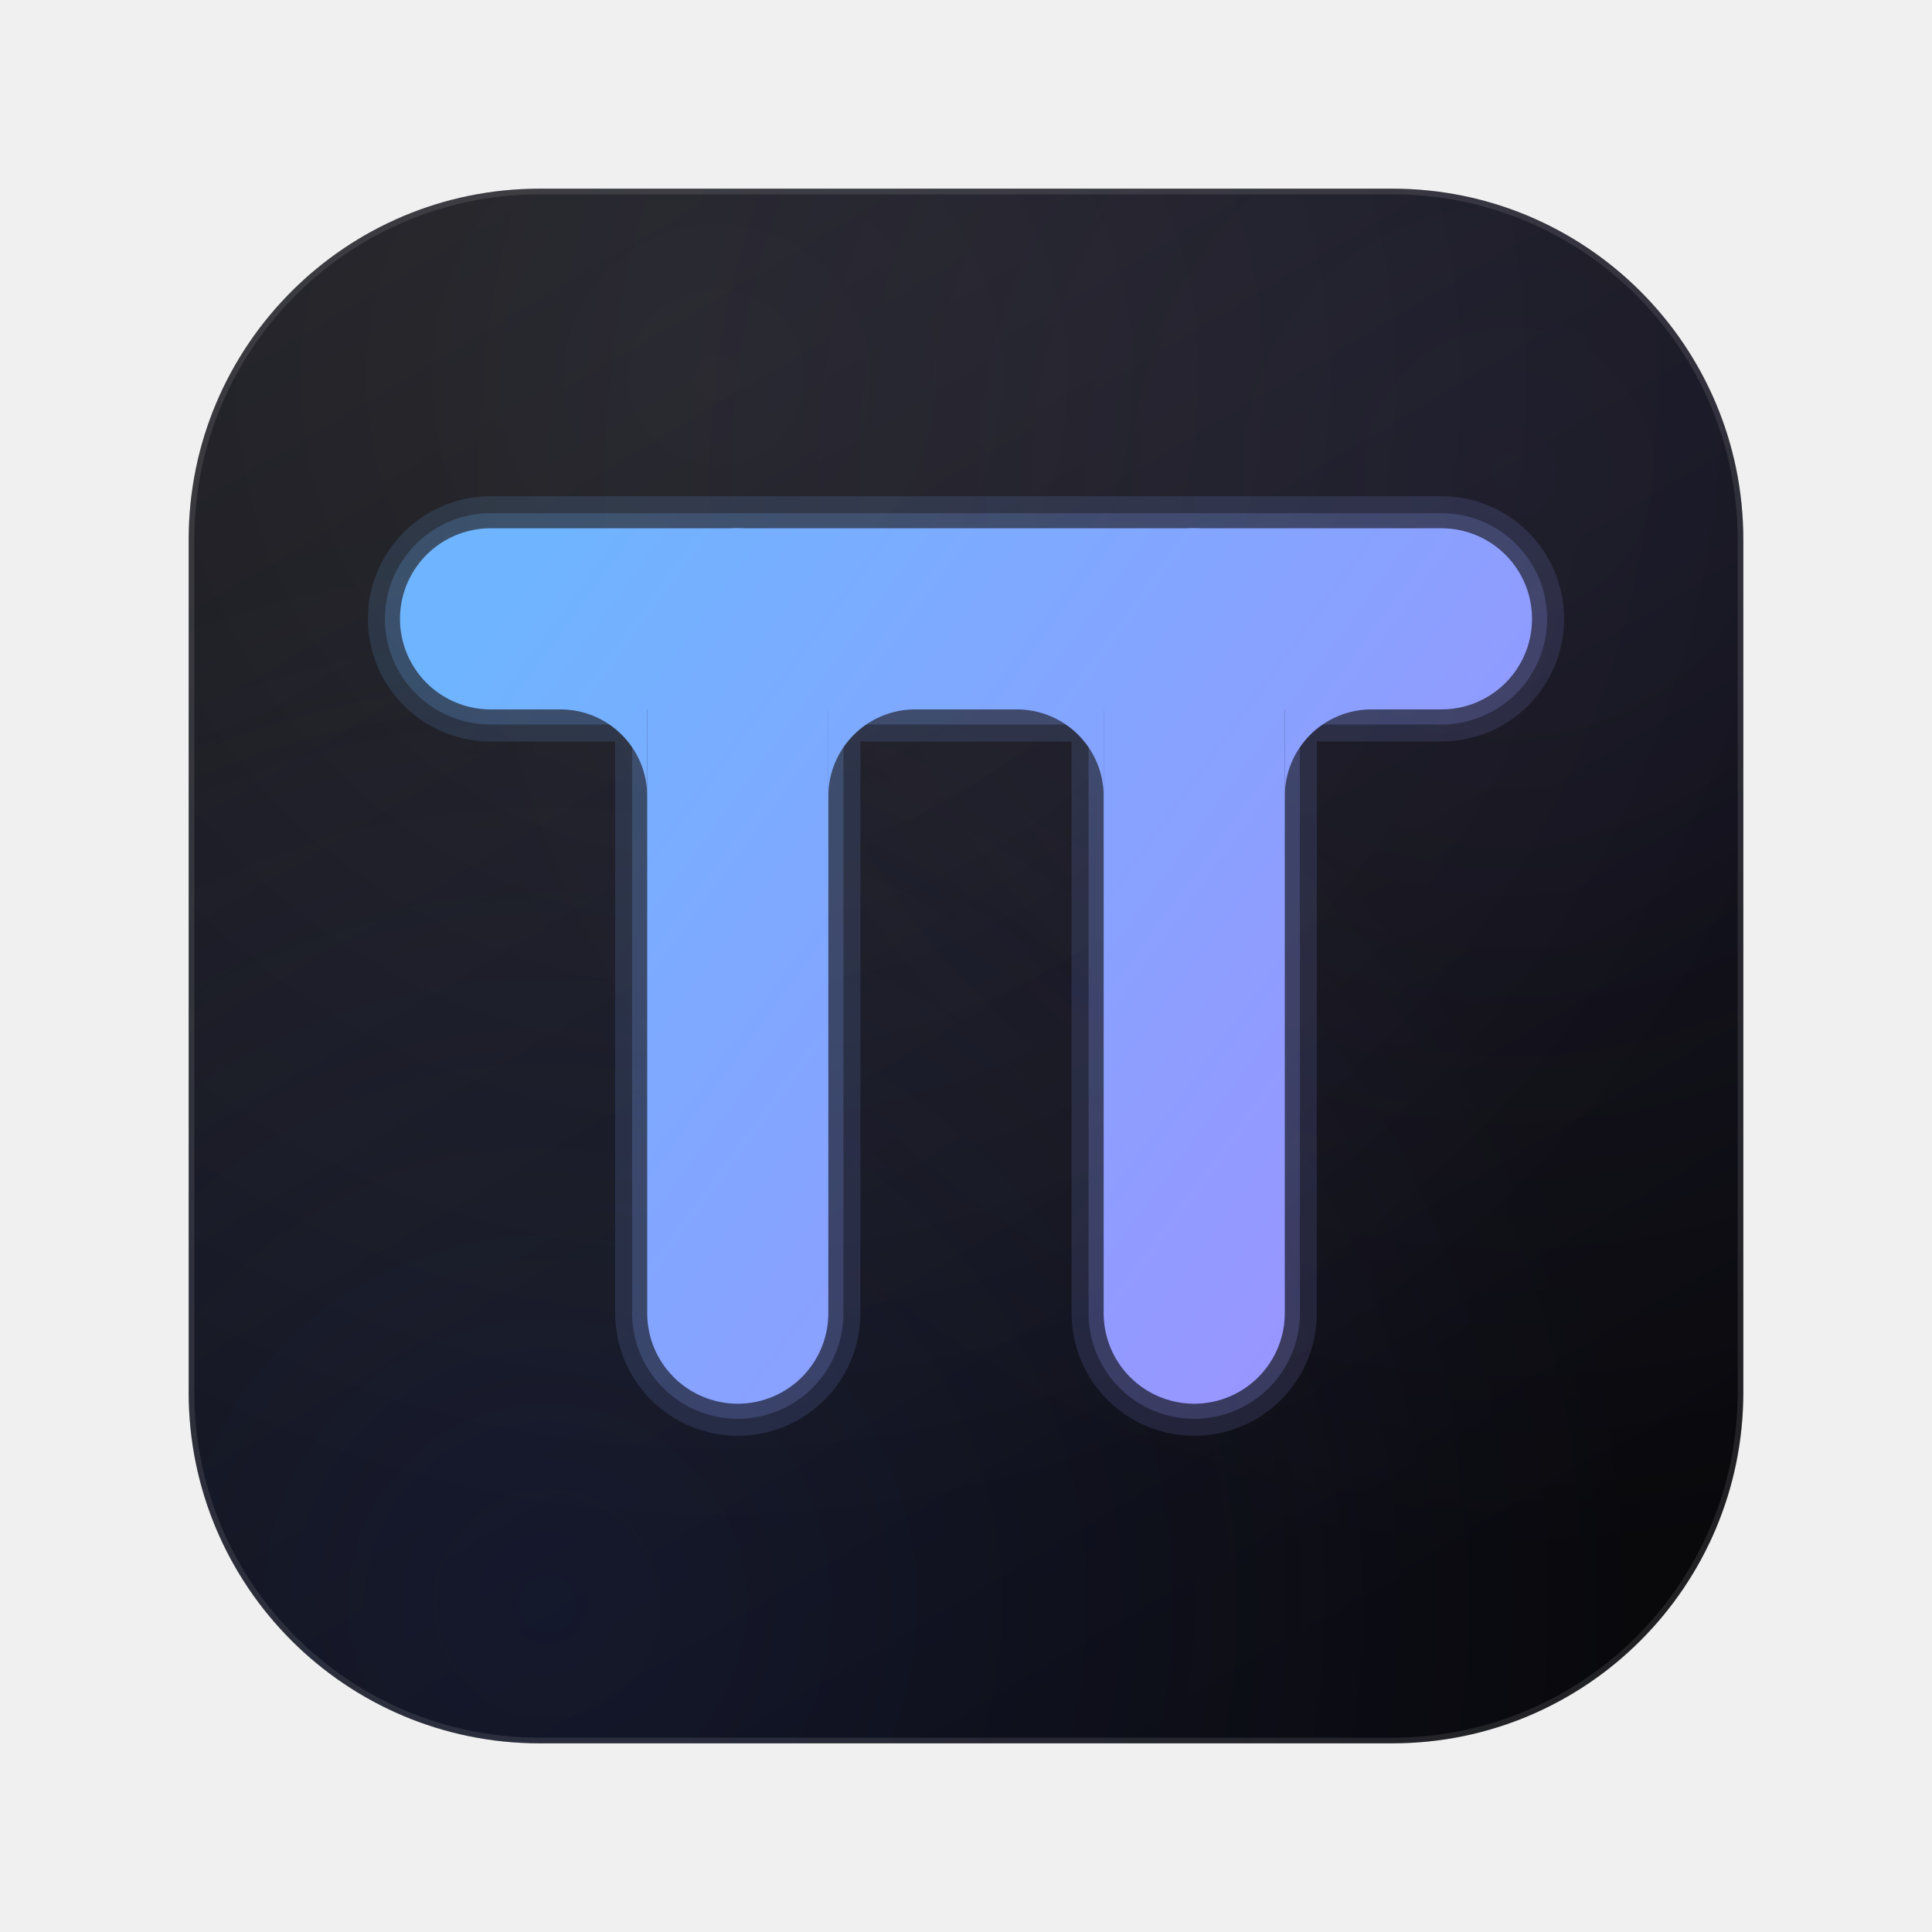
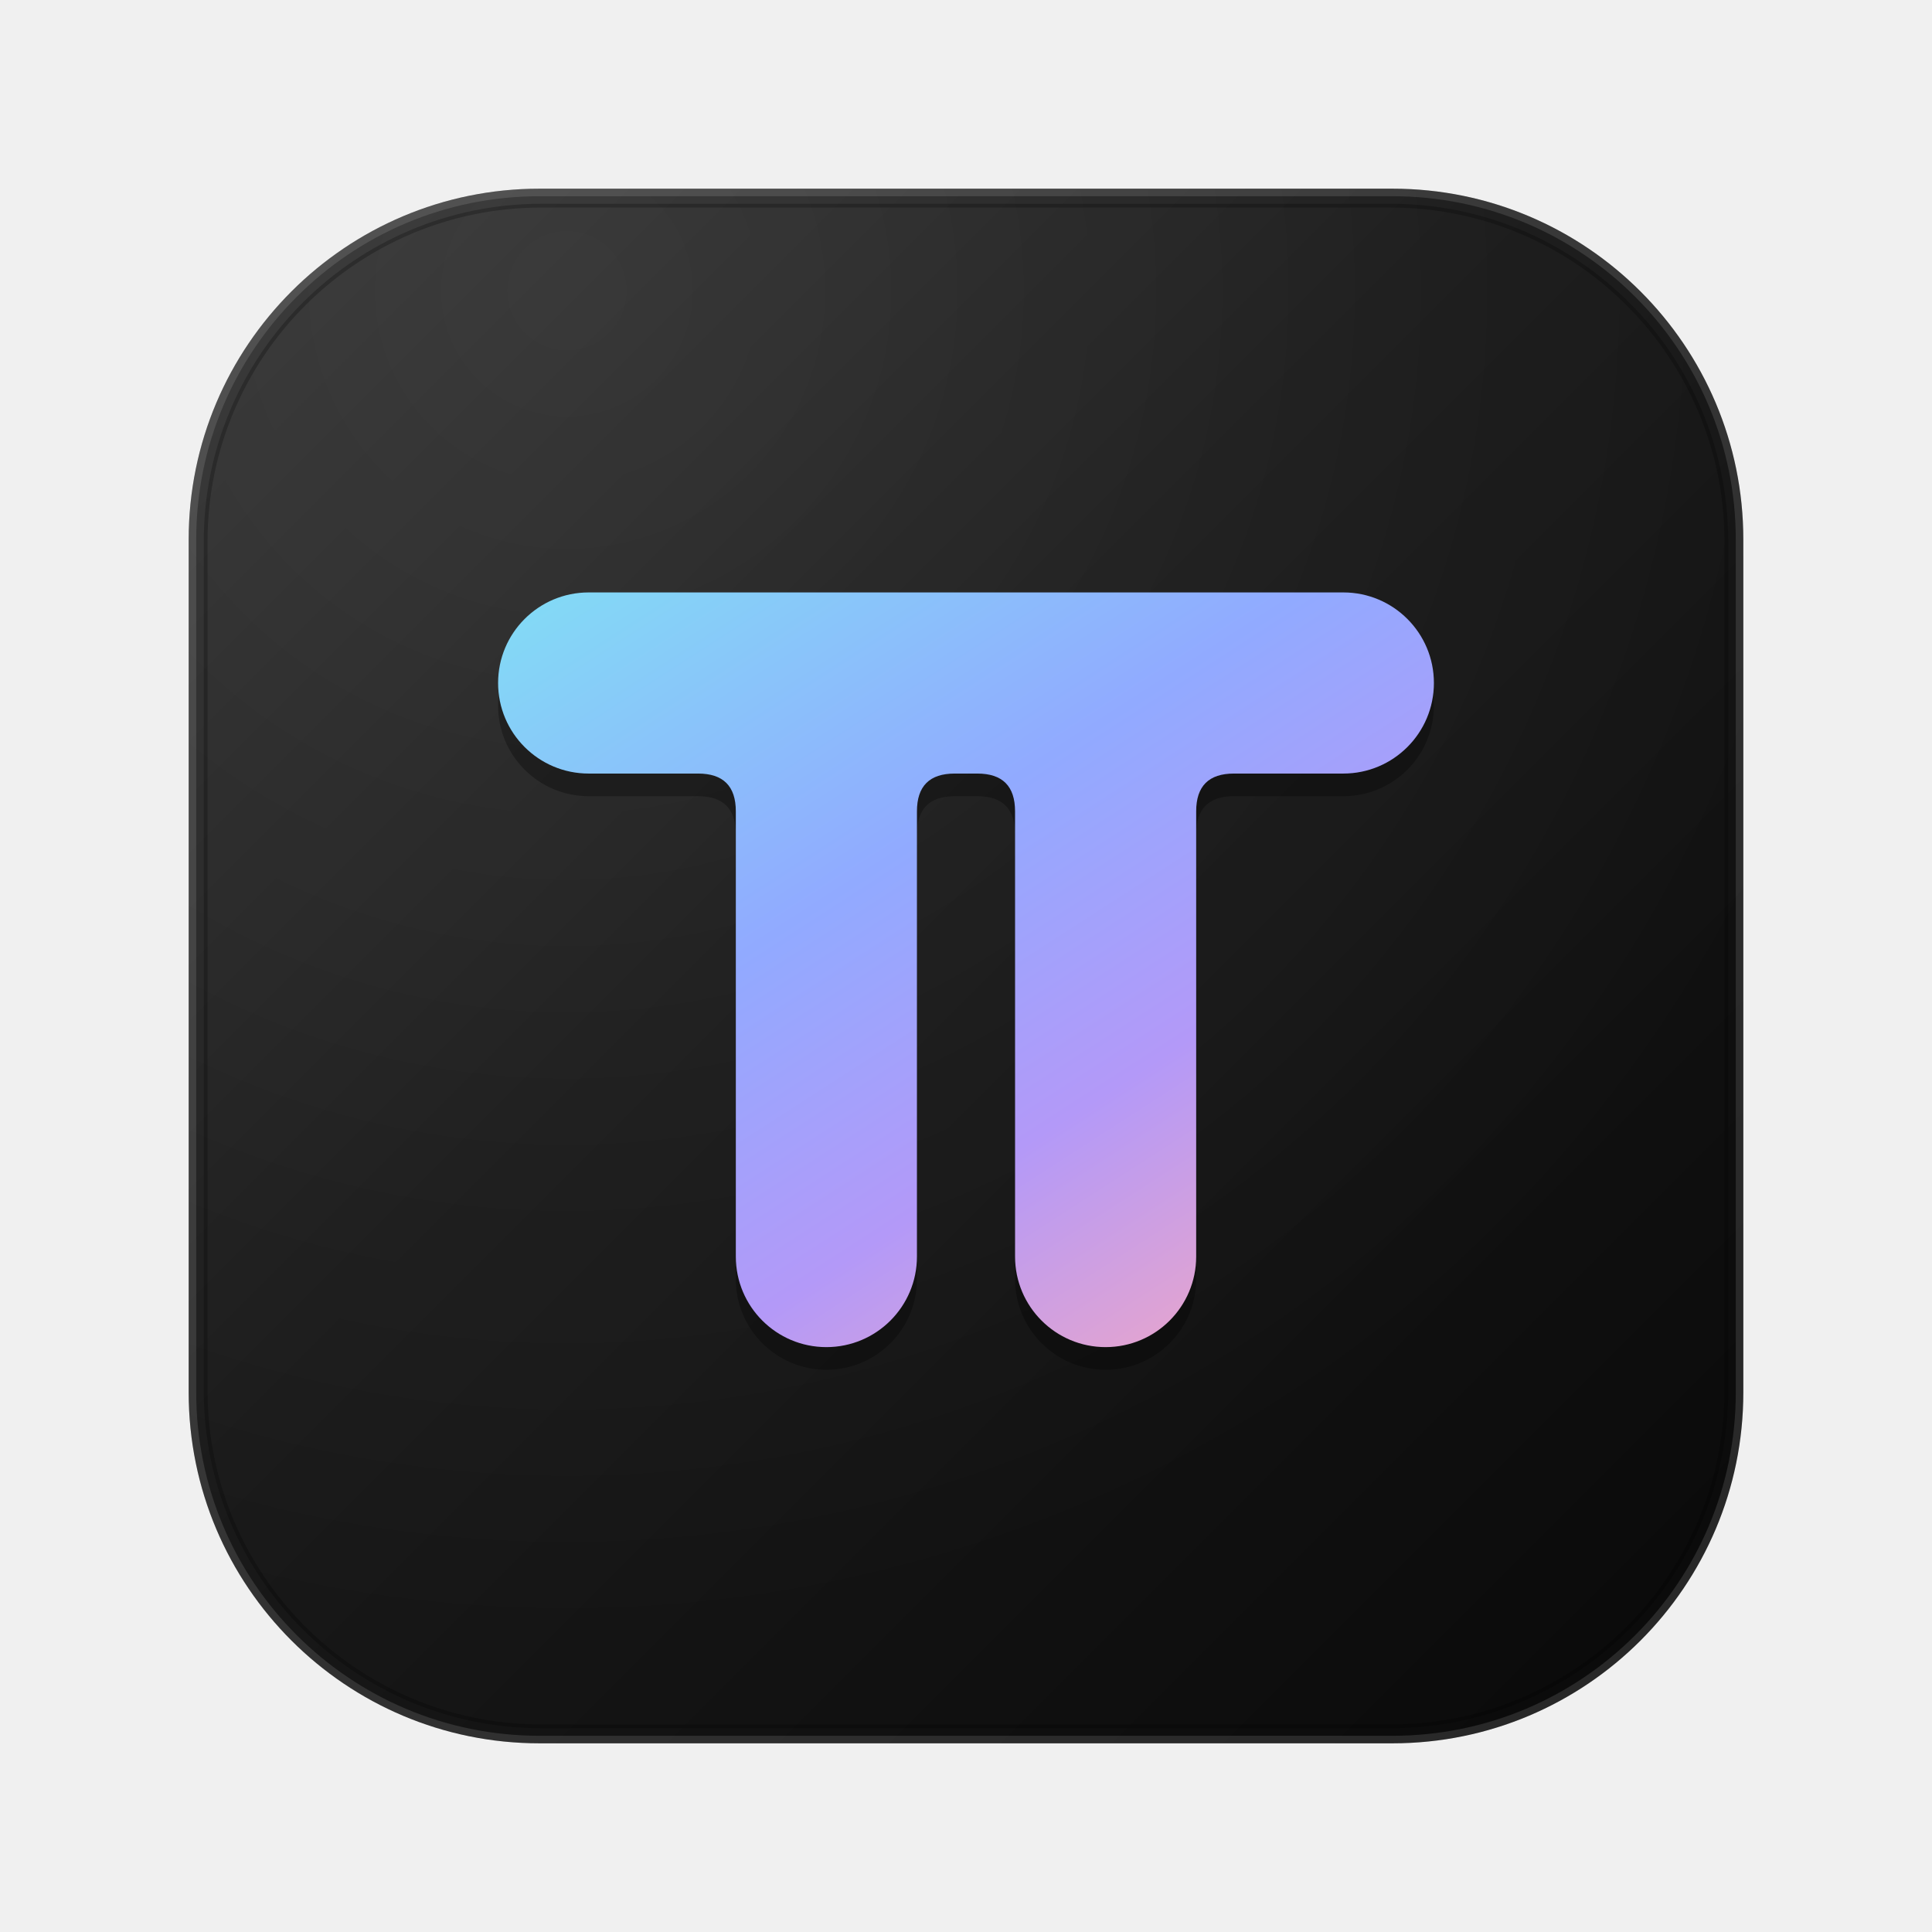
<svg xmlns="http://www.w3.org/2000/svg" width="1024" height="1024" viewBox="0 0 1024 1024">
  <defs>
-     <linearGradient id="pi" gradientUnits="userSpaceOnUse" x1="260" y1="328" x2="764" y2="696">
-       <stop offset="0" stop-color="#6FB4FF" />
-       <stop offset="1" stop-color="#9C93FF" />
+     <linearGradient id="background" x1="0" y1="0" x2="1" y2="1">
+       <stop stop-color="#303030" />
+       <stop offset="0.42" stop-color="#191919" />
+       <stop offset="1" stop-color="#090909" />
    </linearGradient>
-     <linearGradient id="bg" gradientUnits="userSpaceOnUse" x1="150" y1="100" x2="640" y2="924">
-       <stop offset="0" stop-color="#1C1C23" />
-       <stop offset="0.45" stop-color="#131317" />
-       <stop offset="1" stop-color="#09090C" />
+     <radialGradient id="light" cx="0.24" cy="0.06" r="0.88">
+       <stop stop-color="#fff" stop-opacity="0.08" />
+       <stop offset="1" stop-color="#fff" stop-opacity="0" />
+     </radialGradient>
+     <linearGradient id="mark" x1="0" y1="0" x2="0.8" y2="1">
+       <stop stop-color="#82ddf5" />
+       <stop offset="0.42" stop-color="#91aaff" />
+       <stop offset="0.72" stop-color="#b399f8" />
+       <stop offset="1" stop-color="#eca6c9" />
    </linearGradient>
-     <radialGradient id="glowA" gradientUnits="userSpaceOnUse" cx="290" cy="850" r="580">
-       <stop offset="0" stop-color="#4F6BF5" stop-opacity="0.12" />
-       <stop offset="1" stop-color="#4F6BF5" stop-opacity="0" />
-     </radialGradient>
-     <radialGradient id="glowB" gradientUnits="userSpaceOnUse" cx="800" cy="250" r="580">
-       <stop offset="0" stop-color="#7C6CFF" stop-opacity="0.08" />
-       <stop offset="1" stop-color="#7C6CFF" stop-opacity="0" />
-     </radialGradient>
-     <radialGradient id="sheen" gradientUnits="userSpaceOnUse" cx="380" cy="200" r="620">
-       <stop offset="0" stop-color="#FFFFFF" stop-opacity="0.07" />
-       <stop offset="1" stop-color="#FFFFFF" stop-opacity="0" />
-     </radialGradient>
+     <path id="pi" d="M 312 314 H 712 A 48 48 0 0 1 712 410 H 654 Q 634 410 634 430 V 666 A 48 48 0 0 1 538 666 V 430 Q 538 410 518 410 H 506 Q 486 410 486 430 V 666 A 48 48 0 0 1 390 666 V 430 Q 390 410 370 410 H 312 A 48 48 0 0 1 312 314 Z" />
  </defs>
-   <rect x="100" y="100" width="824" height="824" rx="186" fill="url(#bg)" />
-   <rect x="100" y="100" width="824" height="824" rx="186" fill="url(#glowA)" />
-   <rect x="100" y="100" width="824" height="824" rx="186" fill="url(#glowB)" />
-   <rect x="100" y="100" width="824" height="824" rx="186" fill="url(#sheen)" />
-   <rect x="101.5" y="101.5" width="821" height="821" rx="184.5" fill="none" stroke="#FFFFFF" stroke-opacity="0.10" stroke-width="3" />
-   <g stroke="url(#pi)" fill="none" stroke-linecap="round" stroke-linejoin="round" stroke-width="130" opacity="0.14">
-     <path d="M 260 328 H 764" />
-     <path d="M 391.04 328 V 696" />
-     <path d="M 632.96 328 V 696" />
-   </g>
-   <g stroke="url(#pi)" fill="none" stroke-linecap="round" stroke-linejoin="round" stroke-width="112" opacity="0.20">
-     <path d="M 260 328 H 764" />
-     <path d="M 391.04 328 V 696" />
-     <path d="M 632.96 328 V 696" />
-   </g>
-   <g stroke="url(#pi)" fill="none" stroke-width="96" stroke-linecap="round" stroke-linejoin="round">
-     <path d="M 260 328 H 764" />
-     <path d="M 391.04 328 V 696" />
-     <path d="M 632.96 328 V 696" />
-   </g>
-   <path d="M 343.04 376 L 343.04 422 A 46 46 0 0 0 297.04 376 Z" fill="url(#pi)" />
-   <path d="M 439.04 376 L 439.04 422 A 46 46 0 0 1 485.04 376 Z" fill="url(#pi)" />
-   <path d="M 584.96 376 L 584.96 422 A 46 46 0 0 0 538.96 376 Z" fill="url(#pi)" />
-   <path d="M 680.96 376 L 680.96 422 A 46 46 0 0 1 726.96 376 Z" fill="url(#pi)" />
+   <rect x="100" y="100" width="824" height="824" rx="186" fill="url(#background)" />
+   <rect x="100" y="100" width="824" height="824" rx="186" fill="url(#light)" />
+   <rect x="102" y="102" width="820" height="820" rx="184" fill="none" stroke="#fff" stroke-opacity="0.12" stroke-width="4" />
+   <rect x="109" y="109" width="806" height="806" rx="178" fill="none" stroke="#000" stroke-opacity="0.24" stroke-width="2" />
+   <use href="#pi" transform="translate(0 12)" fill="#000" opacity="0.3" />
+   <use href="#pi" fill="url(#mark)" />
</svg>
